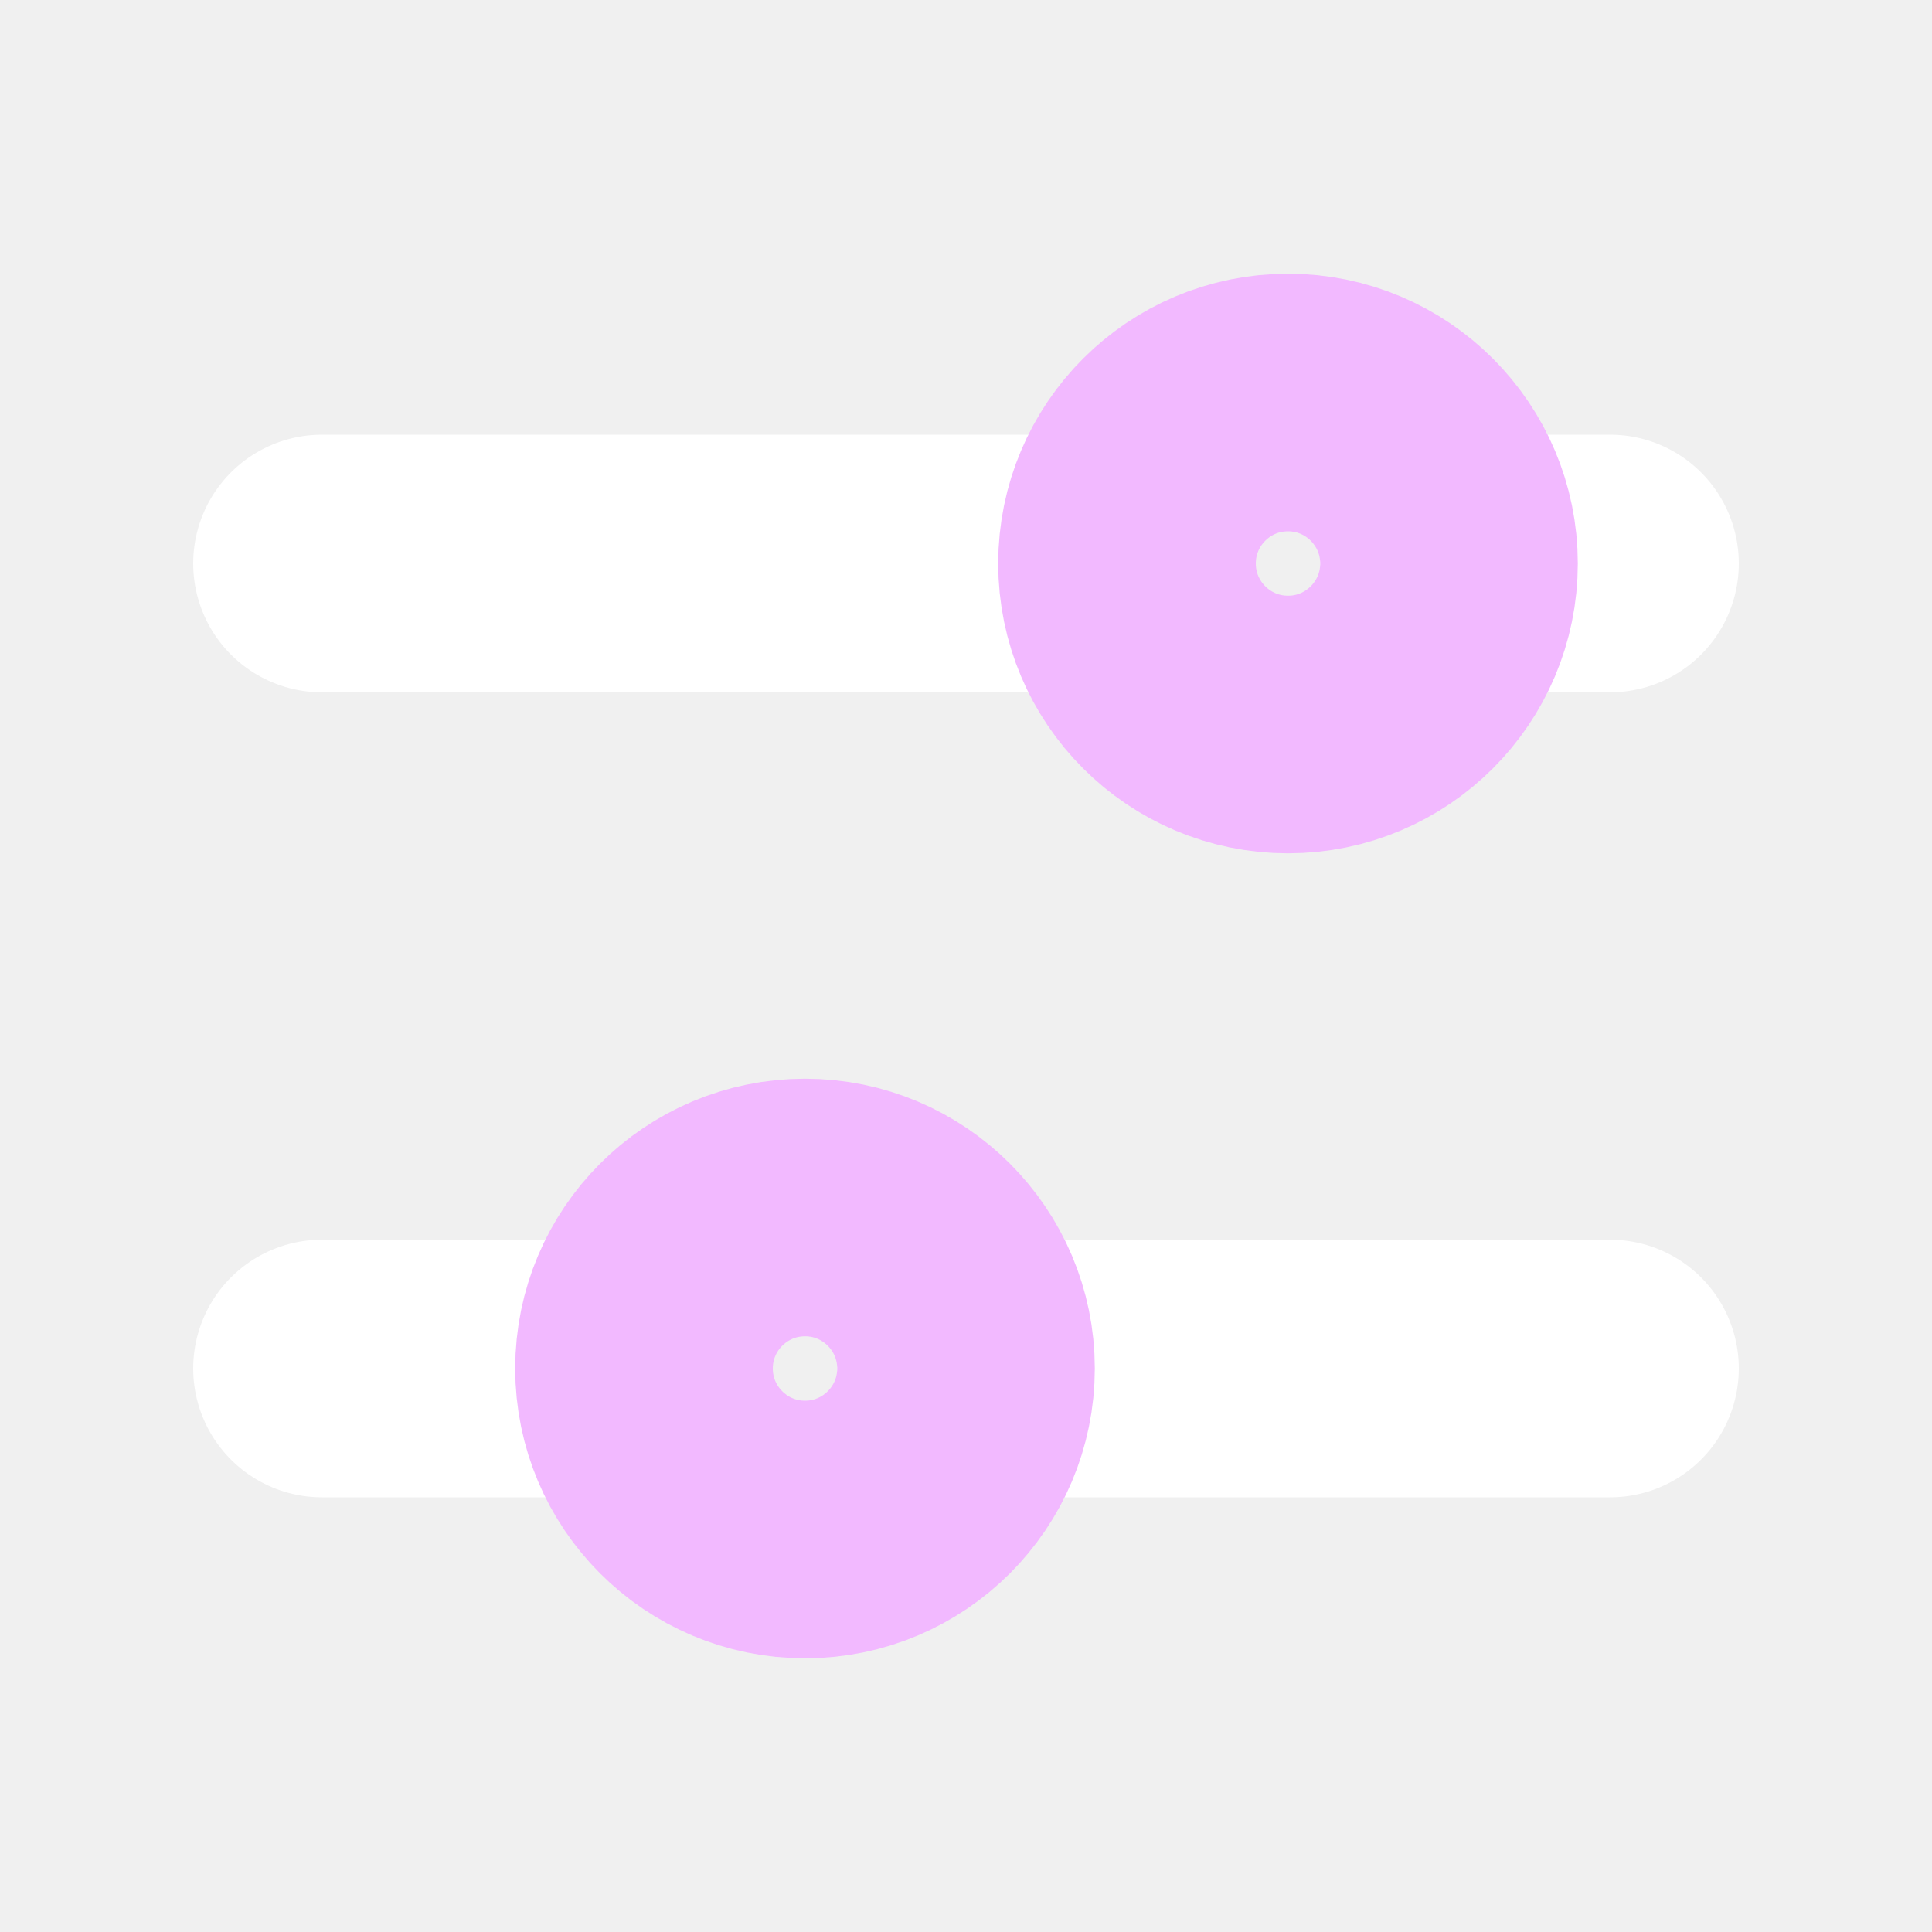
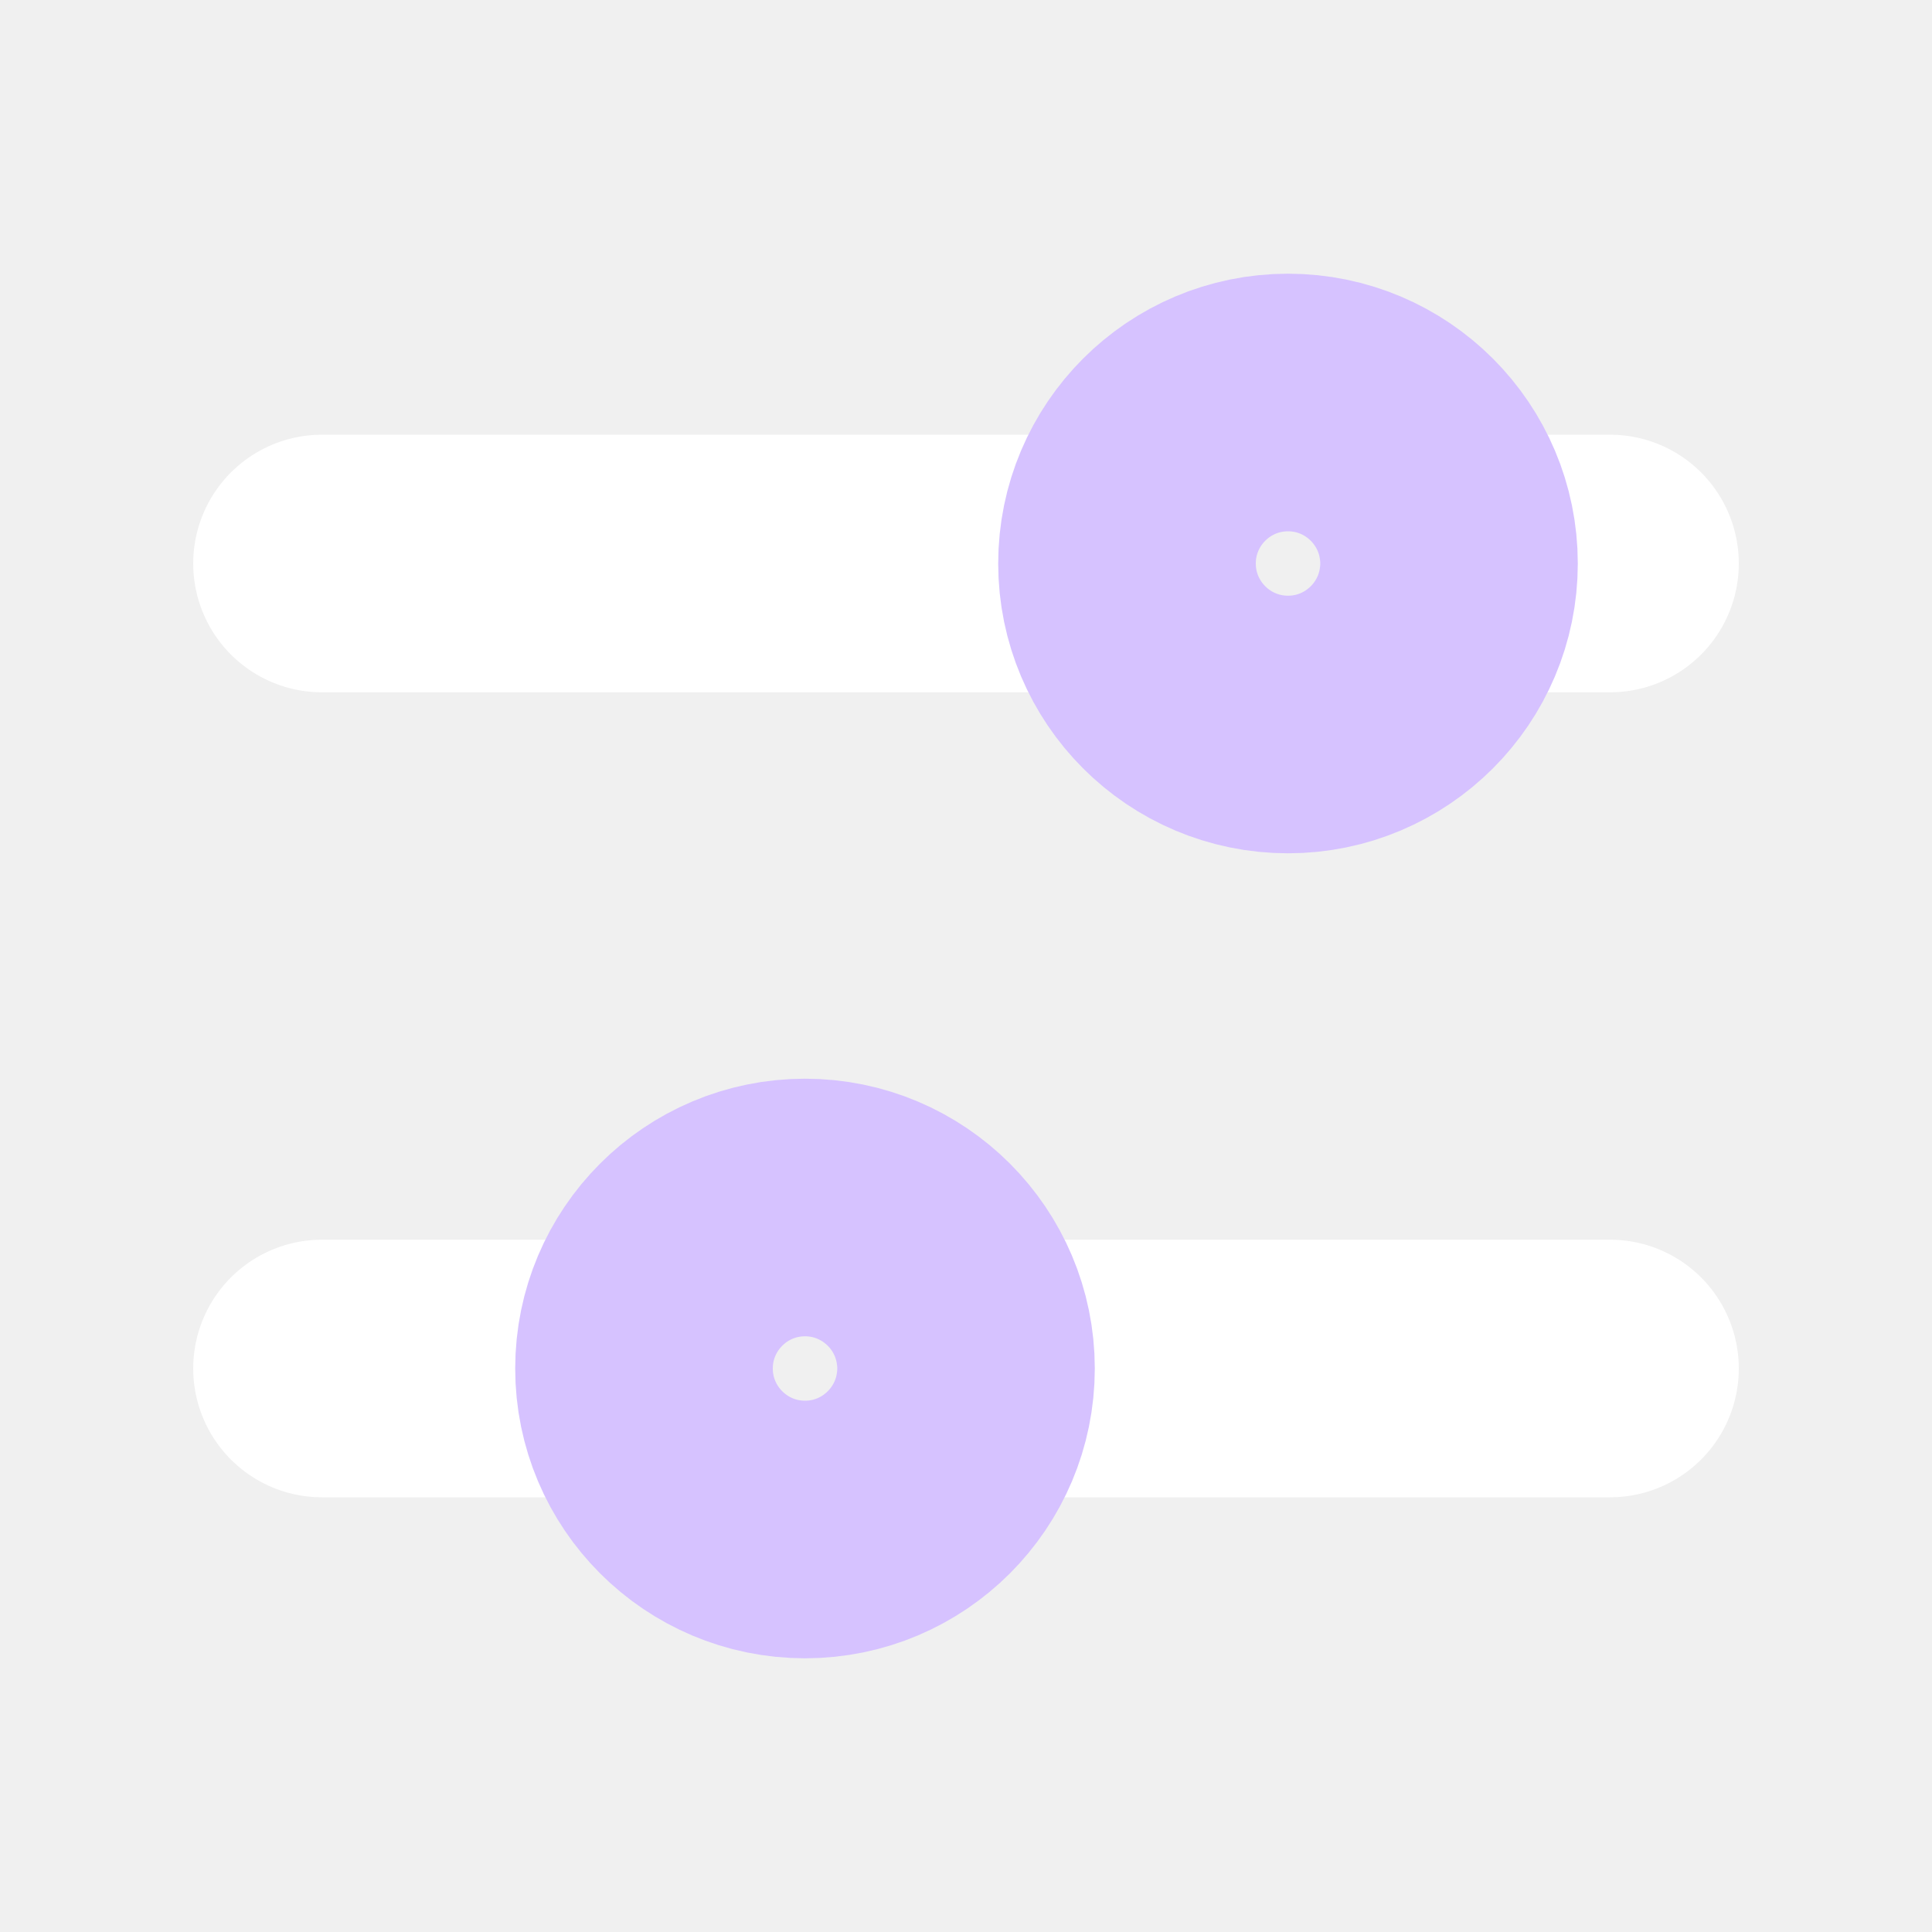
<svg xmlns="http://www.w3.org/2000/svg" preserveAspectRatio="none" overflow="visible" style="display: block;" width="15" height="15" viewBox="0 0 15 15" fill="none">
  <g id="Frame">
    <path id="Vector" d="M2.5 4.375H8.75M11.25 4.375H12.5M2.5 10.625H5M7.5 10.625H12.5" stroke-width="2" stroke-linecap="round" stroke="white" />
-     <path id="Vector_2" d="M11.25 4.375C11.25 5.065 10.69 5.625 10 5.625C9.31 5.625 8.75 5.065 8.75 4.375C8.75 3.685 9.31 3.125 10 3.125C10.69 3.125 11.25 3.685 11.25 4.375Z" stroke-width="2" stroke="#F2B9FF" />
-     <path id="Vector_3" d="M7.5 10.625C7.5 11.315 6.94 11.875 6.25 11.875C5.56 11.875 5 11.315 5 10.625C5 9.935 5.56 9.375 6.25 9.375C6.94 9.375 7.5 9.935 7.5 10.625Z" stroke-width="2" stroke="#F2B9FF" />
+     <path id="Vector_2" d="M11.25 4.375C11.25 5.065 10.69 5.625 10 5.625C9.31 5.625 8.75 5.065 8.75 4.375C8.75 3.685 9.31 3.125 10 3.125C10.69 3.125 11.25 3.685 11.25 4.375Z" stroke-width="2" stroke="#d6c2ff" />
+     <path id="Vector_3" d="M7.5 10.625C7.5 11.315 6.94 11.875 6.25 11.875C5.56 11.875 5 11.315 5 10.625C5 9.935 5.56 9.375 6.25 9.375C6.94 9.375 7.5 9.935 7.5 10.625Z" stroke-width="2" stroke="#d6c2ff" />
  </g>
</svg>
